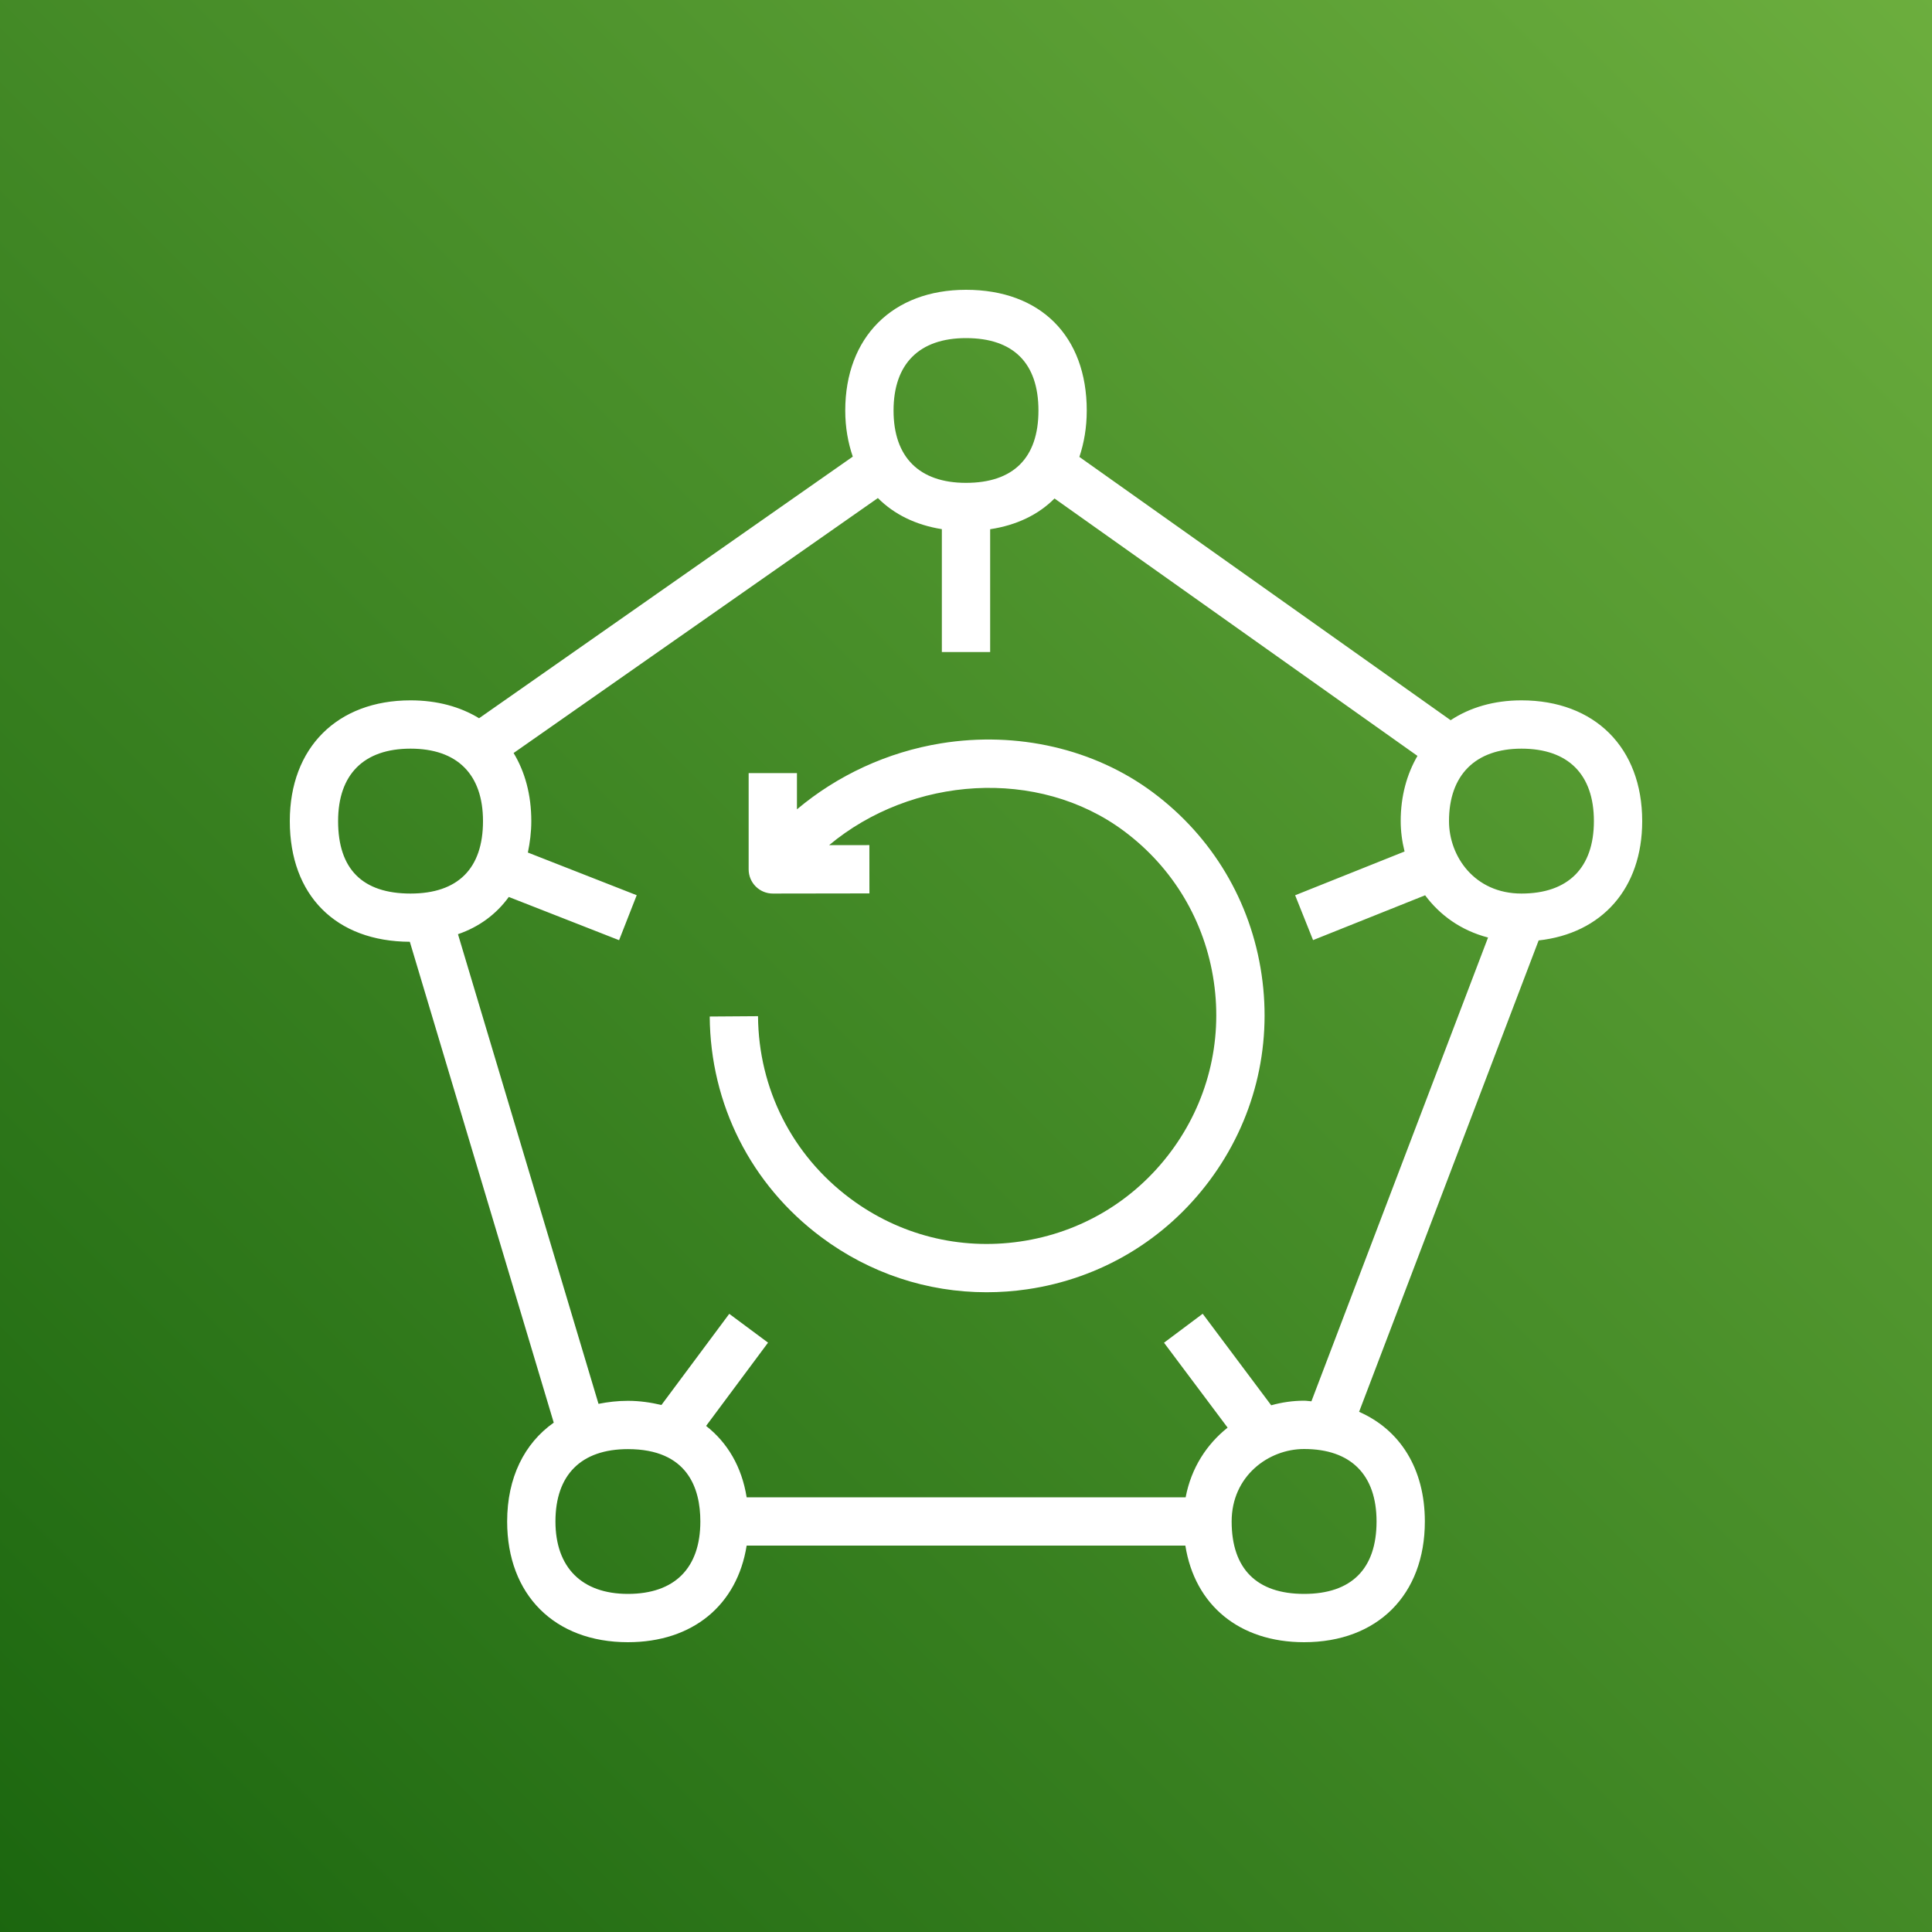
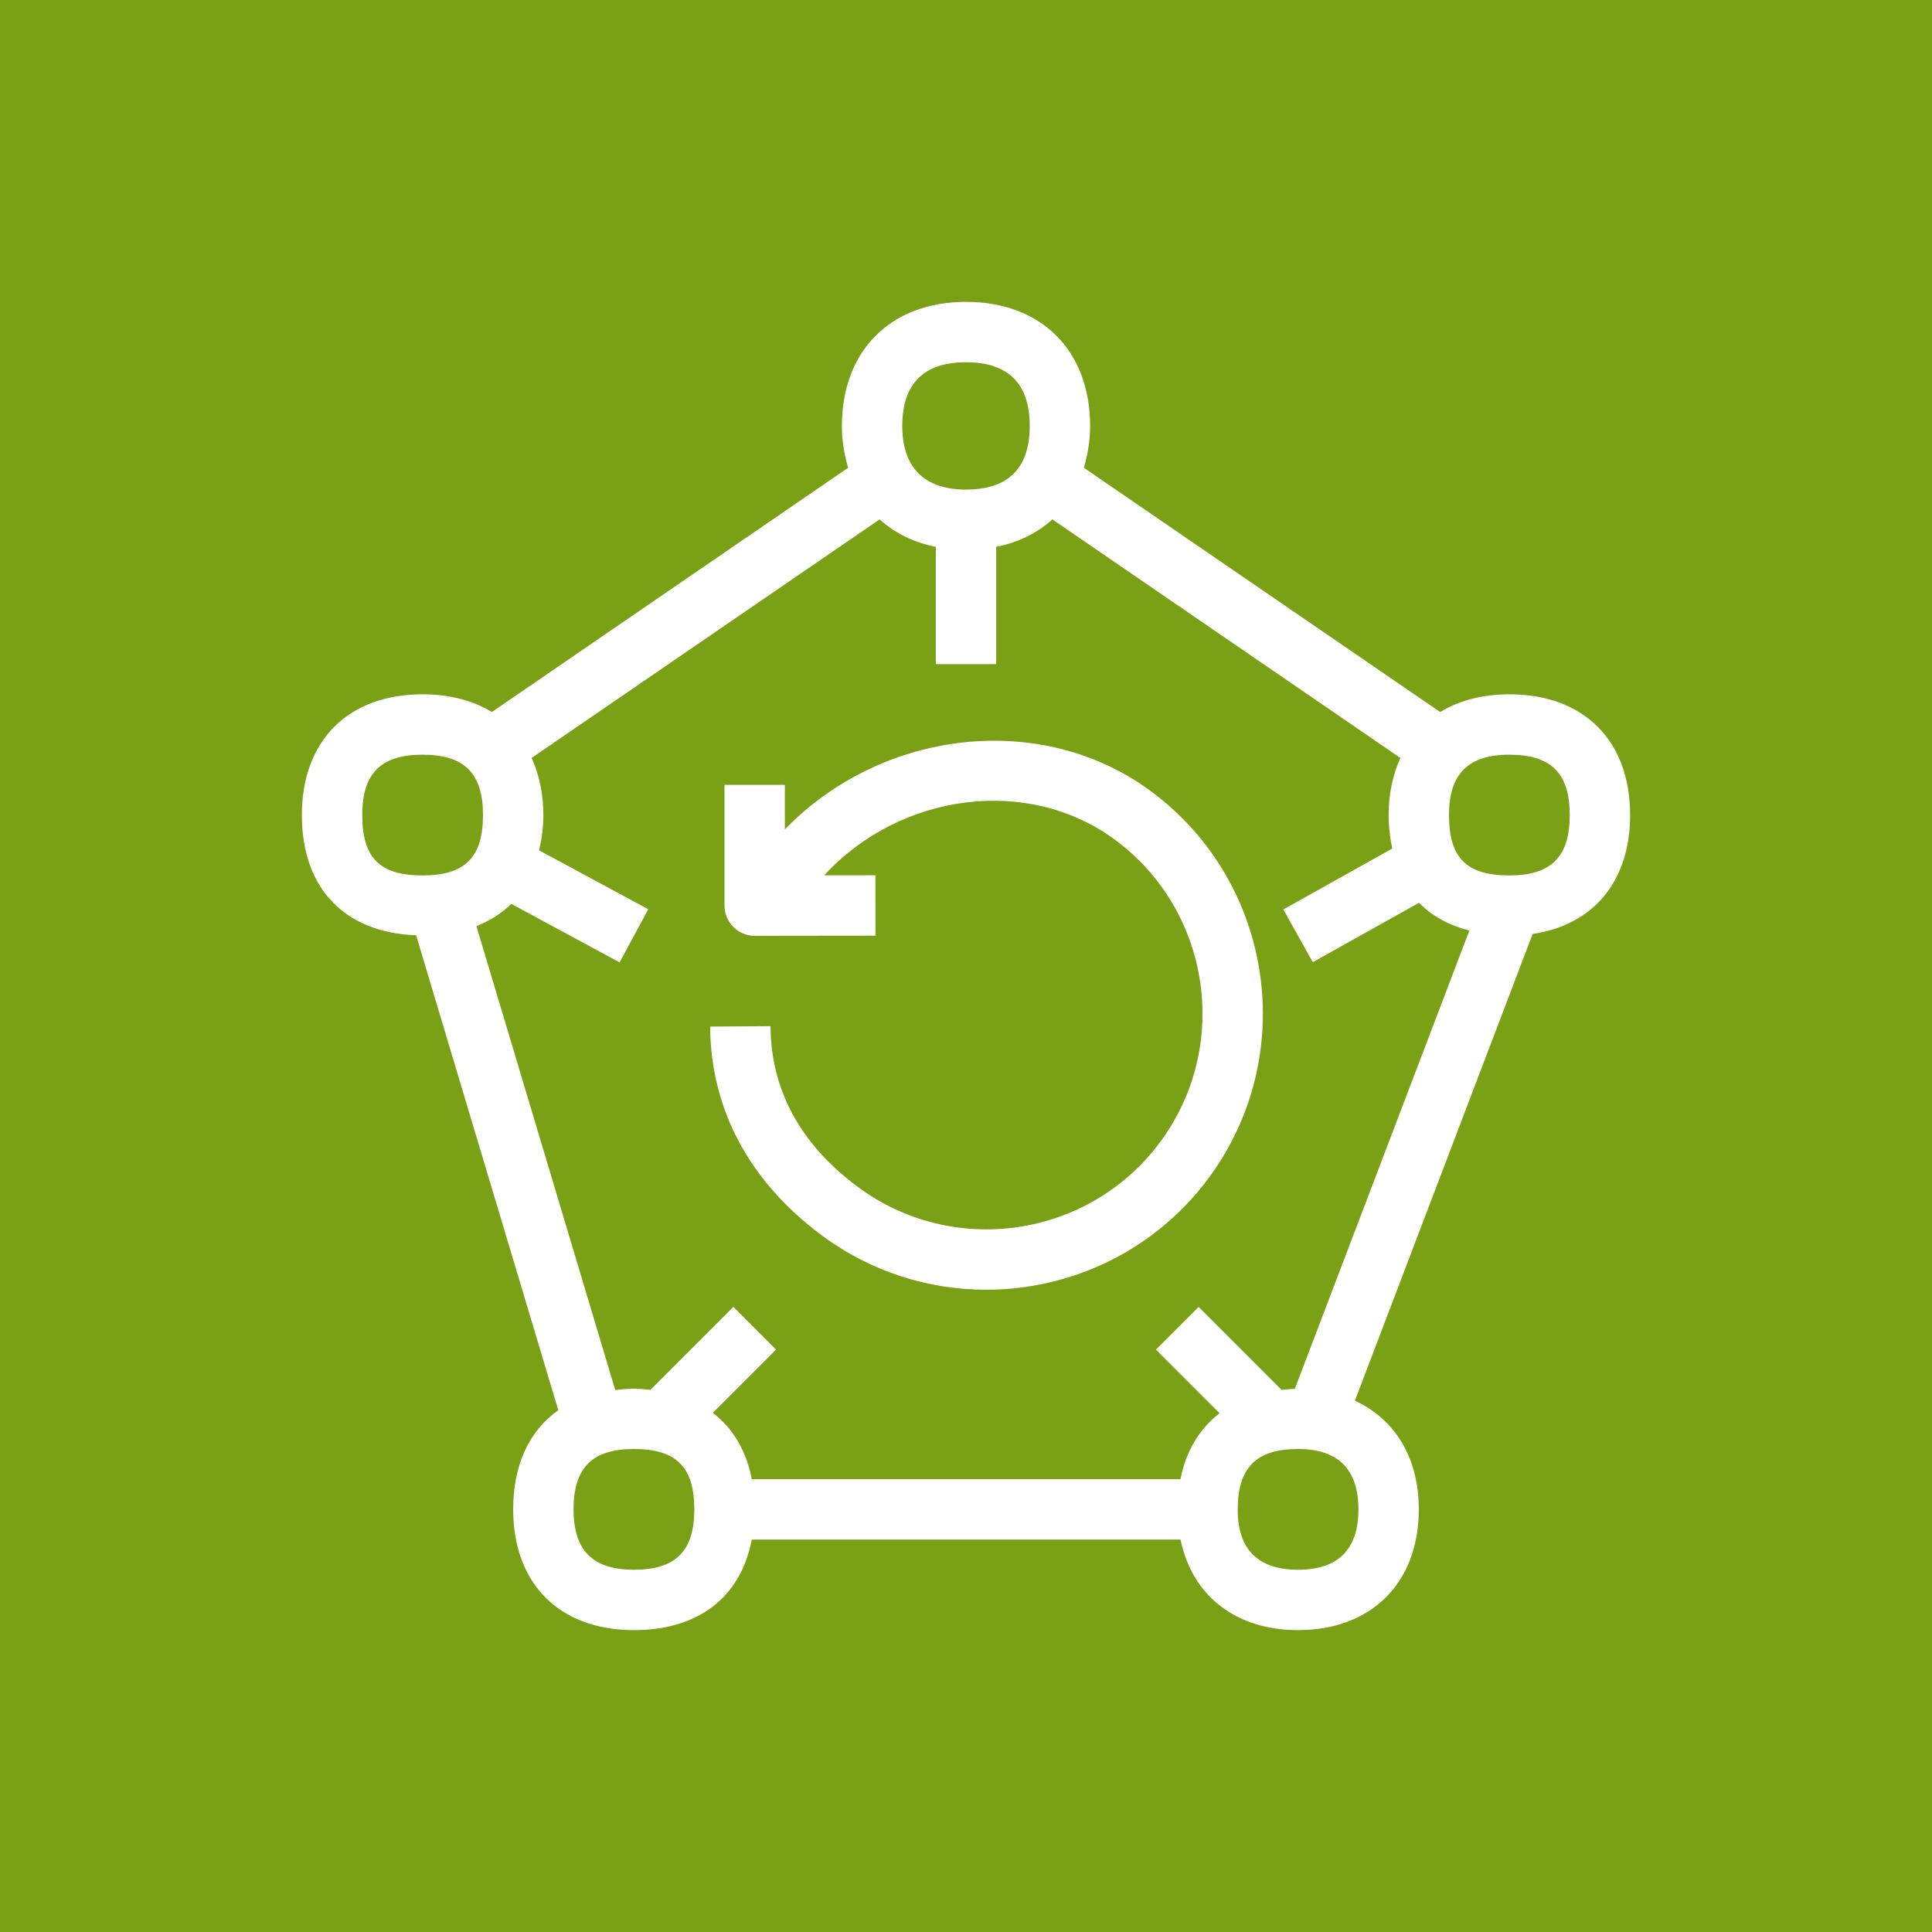
- <svg xmlns="http://www.w3.org/2000/svg" width="80px" height="80px" viewBox="0 0 80 80" version="1.1">
-   <defs>
-     <linearGradient x1="0%" y1="100%" x2="100%" y2="0%" id="linearGradient-1">
-       <stop stop-color="#1B660F" offset="0%" />
-       <stop stop-color="#6CAE3E" offset="100%" />
-     </linearGradient>
-   </defs>
-   <g id="Icon-Architecture/64/Arch_AWS-Backup_64" stroke="none" stroke-width="1" fill="none" fill-rule="evenodd">
-     <g id="Icon-Architecture-BG/64/Storage" fill="url(#linearGradient-1)">
-       <rect id="Rectangle" x="0" y="0" width="80" height="80" />
+ <svg xmlns="http://www.w3.org/2000/svg" width="64px" height="64px" viewBox="0 0 64 64" version="1.1">
+   <g id="Icon-Architecture/48/Arch_AWS-Backup_48" stroke="none" stroke-width="1" fill="none" fill-rule="evenodd">
+     <g id="Icon-Architecture-BG/48/Storage" fill="#7AA116">
+       <rect id="Rectangle" x="0" y="0" width="64" height="64" />
    </g>
-     <path d="M52.241,40.363 C52.684,43.399 51.919,46.425 50.085,48.885 C48.252,51.345 45.569,52.944 42.534,53.387 C41.971,53.469 41.409,53.509 40.851,53.509 C38.395,53.51 36.015,52.725 34.012,51.231 C31.099,49.06 29.414,45.729 29.388,42.092 L31.388,42.078 C31.41,45.082 32.802,47.834 35.207,49.627 C37.238,51.142 39.734,51.775 42.245,51.408 C44.752,51.042 46.967,49.722 48.481,47.69 C49.996,45.658 50.628,43.159 50.262,40.652 C49.896,38.144 48.576,35.929 46.545,34.415 C42.982,31.76 37.749,32.143 34.332,34.996 L35.999,34.994 L36.001,36.994 L32.001,37 L32,37 C31.735,37 31.48,36.895 31.293,36.707 C31.105,36.52 31,36.265 31,36 L31,32.013 L33,32.013 L33,33.513 C34.667,32.11 36.739,31.141 38.968,30.78 C42.125,30.269 45.322,31.009 47.74,32.812 C50.2,34.645 51.799,37.327 52.241,40.363 M54,58 C53.544,58 53.084,58.065 52.638,58.19 L49.801,54.4 L48.199,55.599 L50.833,59.115 C49.975,59.798 49.327,60.774 49.095,62 L30.917,62 C30.717,60.739 30.123,59.736 29.238,59.044 L31.803,55.596 L30.197,54.403 L27.389,58.177 C26.954,58.076 26.498,58.005 26,58.005 C25.57,58.005 25.168,58.054 24.783,58.13 L18.964,38.683 C19.848,38.379 20.554,37.85 21.068,37.141 L25.635,38.931 L26.365,37.069 L21.858,35.302 C21.942,34.893 22,34.465 22,34 C22,32.904 21.736,31.955 21.267,31.181 L36.351,20.623 C37.022,21.298 37.925,21.741 39,21.911 L39,27 L41,27 L41,21.914 C42.091,21.749 42.996,21.314 43.665,20.641 L58.694,31.3 C58.255,32.057 58,32.964 58,34 C58,34.42 58.056,34.843 58.16,35.259 L53.629,37.071 L54.371,38.928 L59.011,37.072 C59.617,37.889 60.493,38.529 61.617,38.821 L54.303,58.025 C54.2,58.02 54.105,58 54,58 M54,66 C52.037,66 51,64.962 51,63 C51,61.122 52.525,60 54,60 C55.934,60 57,61.065 57,63 C57,64.962 55.963,66 54,66 M26,66 C24.094,66 23,64.906 23,63 C23,61.069 24.065,60.005 26,60.005 C28.479,60.005 29,61.634 29,63 C29,64.934 27.934,66 26,66 M14,34 C14,32.065 15.065,31 17,31 C18.934,31 20,32.065 20,34 C20,35.962 18.963,37 17,37 C15.01,37 14,35.99 14,34 M40,14 C41.963,14 43,15.037 43,17 C43,18.959 41.963,19.994 40,19.994 C38.065,19.994 37,18.931 37,17 C37,15.065 38.065,14 40,14 M63,31 C64.934,31 66,32.065 66,34 C66,35.934 64.934,37 63,37 C61.052,37 60,35.454 60,34 C60,32.093 61.094,31 63,31 M68,34 C68,30.962 66.037,29 63,29 C61.86,29 60.866,29.295 60.068,29.822 L44.695,18.92 C44.887,18.344 45,17.707 45,17 C45,13.916 43.084,12 40,12 C36.963,12 35,13.962 35,17 C35,17.699 35.115,18.334 35.312,18.908 L19.837,29.741 C19.059,29.265 18.103,29 17,29 C13.963,29 12,30.962 12,34 C12,37.073 13.904,38.985 16.97,38.997 L22.929,58.909 C21.714,59.766 21,61.184 21,63 C21,66.037 22.963,68 26,68 C28.687,68 30.527,66.459 30.917,64 L49.083,64 C49.472,66.459 51.312,68 54,68 C57.037,68 59,66.037 59,63 C59,60.817 57.974,59.204 56.277,58.461 L63.712,38.941 C66.333,38.651 68,36.789 68,34" id="AWS-Backup_Icon_64_Squid" fill="#FFFFFF" />
+     <path d="M32.67,42.724 C30.767,42.724 28.849,42.135 27.209,40.913 C24.818,39.131 23.544,36.743 23.524,34.007 L25.524,33.993 C25.539,36.108 26.509,37.896 28.404,39.309 C31.569,41.667 36.062,41.011 38.419,37.849 C40.776,34.685 40.121,30.192 36.958,27.834 C34.076,25.688 29.823,26.256 27.301,28.997 L28.999,28.995 L29.001,30.995 L25.001,31 L25,31 C24.735,31 24.481,30.895 24.293,30.707 C24.106,30.52 24,30.266 24,30 L24,26 L26,26 L26,27.475 C29.22,24.154 34.522,23.523 38.153,26.231 C42.201,29.248 43.039,34.995 40.023,39.044 C38.228,41.452 35.465,42.724 32.67,42.724 M43,52 C41.673,52 41,51.327 41,50 C41,48.617 41.617,48 43,48 C44.327,48 45,48.673 45,50 C45,51.327 44.327,52 43,52 M39.103,49 L24.902,49 C24.725,48.053 24.277,47.313 23.613,46.801 L25.707,44.707 L24.293,43.293 L21.544,46.042 C21.365,46.025 21.191,46 21,46 C20.782,46 20.583,46.026 20.381,46.048 L15.782,30.679 C16.227,30.501 16.617,30.259 16.936,29.942 L20.525,31.88 L21.475,30.12 L17.859,28.169 C17.942,27.806 18,27.423 18,27 C18,26.281 17.856,25.653 17.61,25.108 L29.139,17.205 C29.635,17.655 30.262,17.969 31,18.115 L31,22 L33,22 L33,18.115 C33.738,17.969 34.365,17.655 34.861,17.205 L46.39,25.108 C46.145,25.653 46,26.281 46,27 C46,27.401 46.049,27.765 46.12,28.11 L42.512,30.127 L43.488,31.873 L47.009,29.905 C47.436,30.349 48,30.652 48.674,30.826 L42.892,46.009 C42.741,46.012 42.601,46.029 42.457,46.043 L39.707,43.293 L38.293,44.707 L40.4,46.814 C39.736,47.329 39.285,48.067 39.103,49 M21,52 C19.636,52 19,51.364 19,50 C19,48.617 19.617,48 21,48 C22.402,48 23,48.598 23,50 C23,51.383 22.383,52 21,52 M12,27 C12,25.617 12.617,25 14,25 C15.383,25 16,25.617 16,27 C16,28.402 15.402,29 14,29 C12.579,29 12,28.42 12,27 M32,12 C33.401,12 34.111,12.71 34.111,14.111 C34.111,15.509 33.401,16.218 32,16.218 C30.619,16.218 29.889,15.489 29.889,14.111 C29.889,12.71 30.599,12 32,12 M52,27 C52,28.383 51.383,29 50,29 C48.579,29 48,28.42 48,27 C48,25.636 48.636,25 50,25 C51.383,25 52,25.617 52,27 M54,27 C54,24.533 52.468,23 50,23 C49.101,23 48.329,23.208 47.707,23.587 L35.904,15.495 C36.029,15.07 36.111,14.614 36.111,14.111 C36.111,11.614 34.497,10 32,10 C29.503,10 27.889,11.614 27.889,14.111 C27.889,14.614 27.971,15.07 28.096,15.495 L16.293,23.587 C15.671,23.208 14.899,23 14,23 C11.532,23 10,24.533 10,27 C10,29.43 11.415,30.896 13.785,30.983 L18.494,46.716 C17.539,47.39 17,48.511 17,50 C17,52.467 18.532,54 21,54 C23.149,54 24.547,52.893 24.902,51 L39.107,51 C39.486,52.848 40.925,54 43,54 C45.43,54 47,52.43 47,50 C47,48.281 46.203,47.007 44.883,46.4 L50.771,30.938 C52.779,30.645 54,29.197 54,27" id="AWS-Backup_Icon_48_Squid" fill="#FFFFFF" />
  </g>
</svg>
